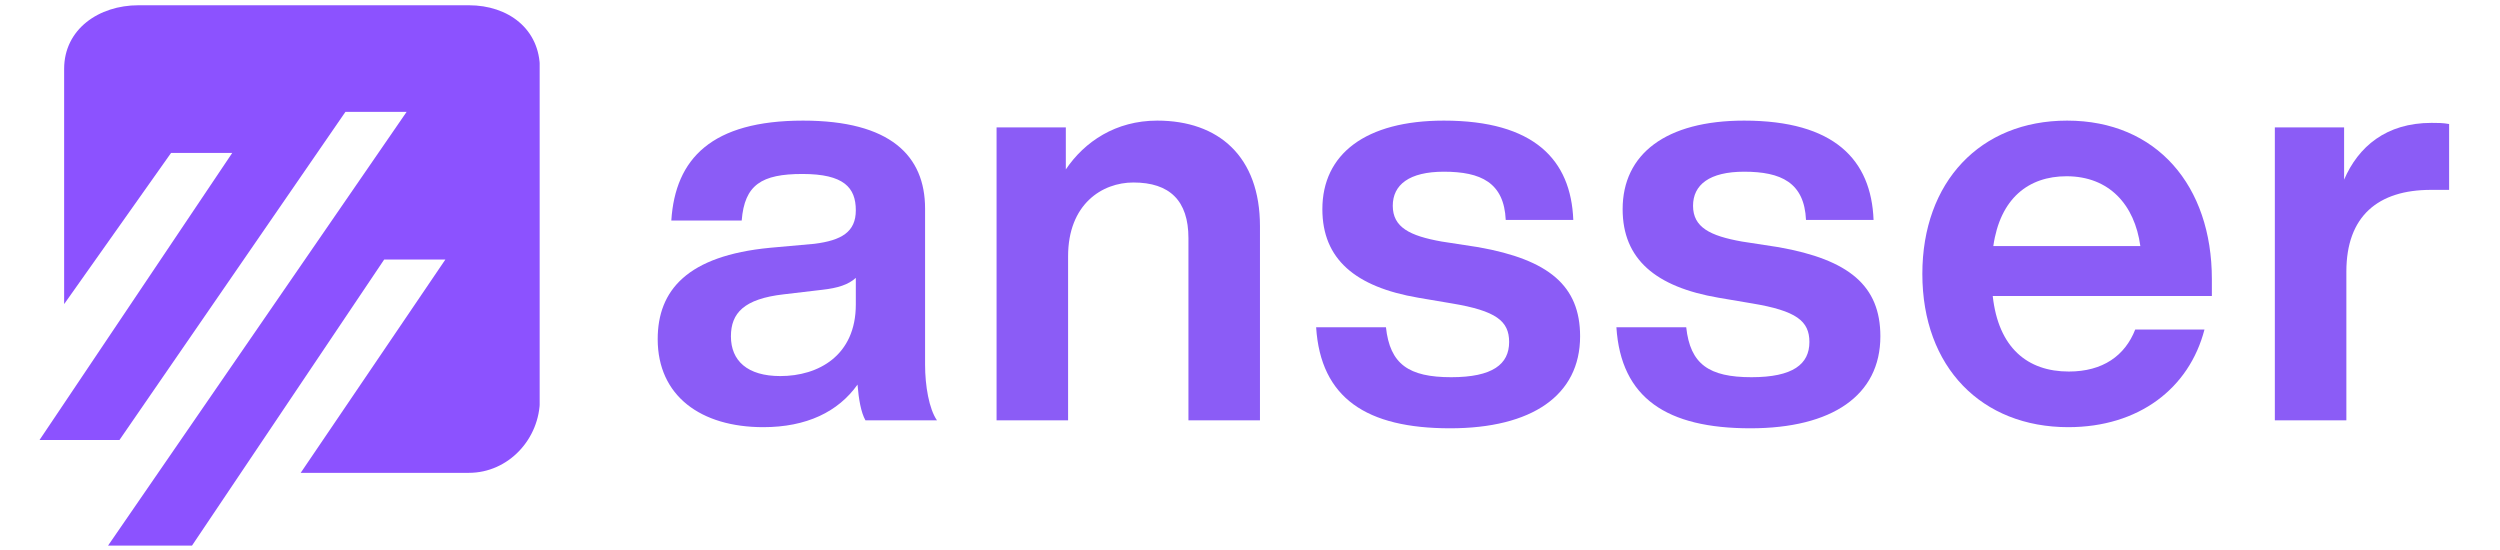
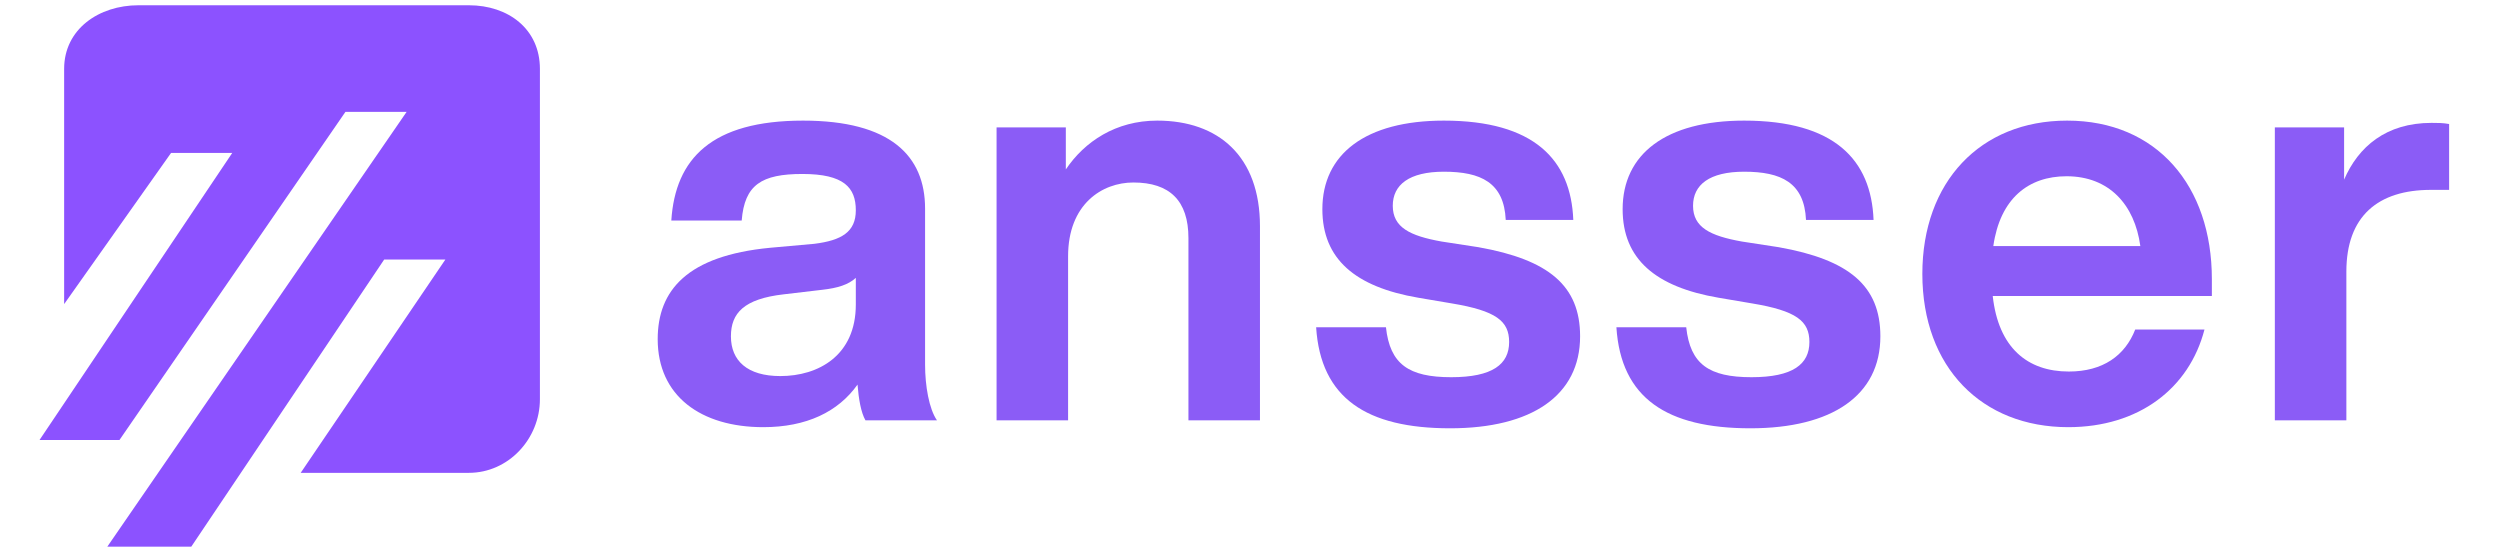
- <svg xmlns="http://www.w3.org/2000/svg" width="1000" zoomAndPan="magnify" viewBox="0 0 750 165" height="220" preserveAspectRatio="xMidYMid meet" version="1.0">
+ <svg xmlns="http://www.w3.org/2000/svg" zoomAndPan="magnify" viewBox="0 0 750 165" preserveAspectRatio="xMidYMid meet" version="1.0">
  <defs>
    <g />
-     <clipPath id="0d140deef3">
+     <clipPath>
      <path d="M 11 0 L 745 0 L 745 164.008 L 11 164.008 Z M 11 0 " clip-rule="nonzero" />
    </clipPath>
-     <clipPath id="ef2c9047cb">
+     <clipPath>
      <path d="M 0.805 1.586 L 150.898 1.586 L 150.898 163.688 L 0.805 163.688 Z M 0.805 1.586 " clip-rule="nonzero" />
    </clipPath>
-     <clipPath id="bae753ebd1">
+     <clipPath>
      <path d="M 182 0 L 733.164 0 L 733.164 164.008 L 182 164.008 Z M 182 0 " clip-rule="nonzero" />
    </clipPath>
-     <clipPath id="fc86f7ffcc">
-       <rect x="0" width="552" y="0" height="165" />
+     <clipPath>
+       <rect x="0" y="0" />
    </clipPath>
-     <clipPath id="53d5358a01">
-       <rect x="0" width="734" y="0" height="165" />
+     <clipPath>
+       <rect x="0" y="0" />
    </clipPath>
  </defs>
  <g clip-path="url(#0d140deef3)">
    <g transform="matrix(1, 0, 0, 1, 11, 0.000000000000012869)">
      <g clip-path="url(#53d5358a01)">
        <g clip-path="url(#ef2c9047cb)">
          <path fill="#8c52ff" d="M 129.652 1.578 L 30.539 1.578 C 18.645 1.578 8.242 8.758 8.242 20.656 L 8.242 91.227 L 40.32 45.875 L 58.676 45.875 L 0.855 132.004 L 24.836 132.004 L 92.625 33.566 L 110.98 33.566 L 21.195 164 L 46.383 164 L 104.254 77.863 L 122.609 77.863 L 79.207 141.852 L 129.648 141.852 C 141.547 141.852 150.973 131.66 150.973 119.766 L 150.973 20.656 C 150.973 8.758 141.547 1.578 129.648 1.578 Z M 129.652 1.578 " fill-opacity="1" fill-rule="nonzero" />
        </g>
        <g clip-path="url(#bae753ebd1)">
          <g transform="matrix(1, 0, 0, 1, 182, 0.000000000000012869)">
            <g clip-path="url(#fc86f7ffcc)">
              <g fill="#8b5cf6" fill-opacity="1">
                <g transform="translate(0.390095, 126.1061)">
                  <g>
                    <path d="M 87.707 0 C 85.324 -3.406 84.133 -10.391 84.133 -16.691 L 84.133 -63.523 C 84.133 -79.363 73.742 -89.922 47.516 -89.922 C 20.098 -89.922 9.195 -78.512 8.004 -59.949 L 29.121 -59.949 C 29.973 -70.68 35.082 -73.914 47.344 -73.914 C 59.777 -73.914 63.355 -69.828 63.355 -63.016 C 63.355 -56.543 59.098 -53.988 50.922 -52.965 L 37.637 -51.773 C 12.773 -49.391 3.918 -39 3.918 -24.355 C 3.918 -7.324 16.859 2.043 35.594 2.043 C 48.539 2.043 58.074 -2.555 63.867 -10.73 C 64.207 -6.473 64.887 -2.383 66.25 0 Z M 40.703 -13.285 C 30.824 -13.285 25.887 -17.883 25.887 -25.207 C 25.887 -32.188 29.805 -36.445 41.727 -37.809 L 53.305 -39.172 C 57.906 -39.684 61.141 -40.703 63.355 -42.746 L 63.355 -34.742 C 63.355 -19.414 52.113 -13.285 40.703 -13.285 Z M 40.703 -13.285 " />
                  </g>
                </g>
              </g>
              <g fill="#8b5cf6" fill-opacity="1">
                <g transform="translate(97.28243, 126.1061)">
                  <g>
                    <path d="M 56.883 -89.922 C 44.449 -89.922 35.082 -83.621 29.465 -75.277 L 29.465 -87.879 L 8.688 -87.879 L 8.688 0 L 30.145 0 L 30.145 -49.219 C 30.145 -64.887 40.363 -71.359 49.73 -71.359 C 60.629 -71.359 66.25 -65.91 66.25 -54.668 L 66.25 0 L 87.707 0 L 87.707 -58.246 C 87.707 -79.191 75.277 -89.922 56.883 -89.922 Z M 56.883 -89.922 " />
                  </g>
                </g>
              </g>
              <g fill="#8b5cf6" fill-opacity="1">
                <g transform="translate(198.7724, 126.1061)">
                  <g>
                    <path d="M 43.258 2.383 C 67.781 2.383 82.258 -7.492 82.258 -25.207 C 82.258 -40.363 72.891 -48.195 51.773 -51.945 L 40.703 -53.648 C 31.168 -55.352 26.059 -57.906 26.059 -64.375 C 26.059 -70.68 30.996 -74.594 41.387 -74.594 C 52.453 -74.594 59.438 -71.359 59.949 -60.117 L 80.215 -60.117 C 79.535 -78.172 68.465 -89.922 41.387 -89.922 C 17.883 -89.922 4.938 -79.875 4.938 -63.355 C 4.938 -48.367 14.816 -40.023 33.723 -36.785 L 43.77 -35.082 C 57.055 -32.871 60.969 -29.805 60.969 -23.504 C 60.969 -16.859 56.031 -12.945 43.598 -12.945 C 30.824 -12.945 25.207 -16.859 24.012 -27.93 L 3.066 -27.93 C 4.43 -6.641 18.223 2.383 43.258 2.383 Z M 43.258 2.383 " />
                  </g>
                </g>
              </g>
              <g fill="#8b5cf6" fill-opacity="1">
                <g transform="translate(288.8534, 126.1061)">
                  <g>
                    <path d="M 43.258 2.383 C 67.781 2.383 82.258 -7.492 82.258 -25.207 C 82.258 -40.363 72.891 -48.195 51.773 -51.945 L 40.703 -53.648 C 31.168 -55.352 26.059 -57.906 26.059 -64.375 C 26.059 -70.68 30.996 -74.594 41.387 -74.594 C 52.453 -74.594 59.438 -71.359 59.949 -60.117 L 80.215 -60.117 C 79.535 -78.172 68.465 -89.922 41.387 -89.922 C 17.883 -89.922 4.938 -79.875 4.938 -63.355 C 4.938 -48.367 14.816 -40.023 33.723 -36.785 L 43.77 -35.082 C 57.055 -32.871 60.969 -29.805 60.969 -23.504 C 60.969 -16.859 56.031 -12.945 43.598 -12.945 C 30.824 -12.945 25.207 -16.859 24.012 -27.93 L 3.066 -27.93 C 4.43 -6.641 18.223 2.383 43.258 2.383 Z M 43.258 2.383 " />
                  </g>
                </g>
              </g>
              <g fill="#8b5cf6" fill-opacity="1">
                <g transform="translate(378.9344, 126.1061)">
                  <g>
                    <path d="M 48.539 2.043 C 69.656 2.043 84.812 -9.539 89.41 -27.25 L 68.633 -27.25 C 65.57 -19.414 58.926 -14.645 48.707 -14.645 C 36.277 -14.645 27.59 -21.801 25.887 -37.297 L 91.625 -37.297 L 91.625 -42.406 C 91.625 -70.336 75.105 -89.922 48.195 -89.922 C 22.141 -89.922 4.77 -71.531 4.77 -43.938 C 4.77 -15.84 22.652 2.043 48.539 2.043 Z M 26.059 -52.285 C 28.102 -66.59 36.617 -73.23 48.027 -73.23 C 60.801 -73.23 68.465 -64.719 70.168 -52.285 Z M 26.059 -52.285 " />
                  </g>
                </g>
              </g>
              <g fill="#8b5cf6" fill-opacity="1">
                <g transform="translate(480.765, 126.1061)">
                  <g>
                    <path d="M 55.691 -89.242 C 42.066 -89.242 33.723 -82.09 29.465 -72.211 L 29.465 -87.879 L 8.688 -87.879 L 8.688 0 L 30.145 0 L 30.145 -44.621 C 30.145 -61.312 39.684 -69.145 55.52 -69.145 L 60.969 -69.145 L 60.969 -88.902 C 59.098 -89.242 57.562 -89.242 55.691 -89.242 Z M 55.691 -89.242 " />
                  </g>
                </g>
              </g>
            </g>
          </g>
        </g>
      </g>
    </g>
  </g>
</svg>
